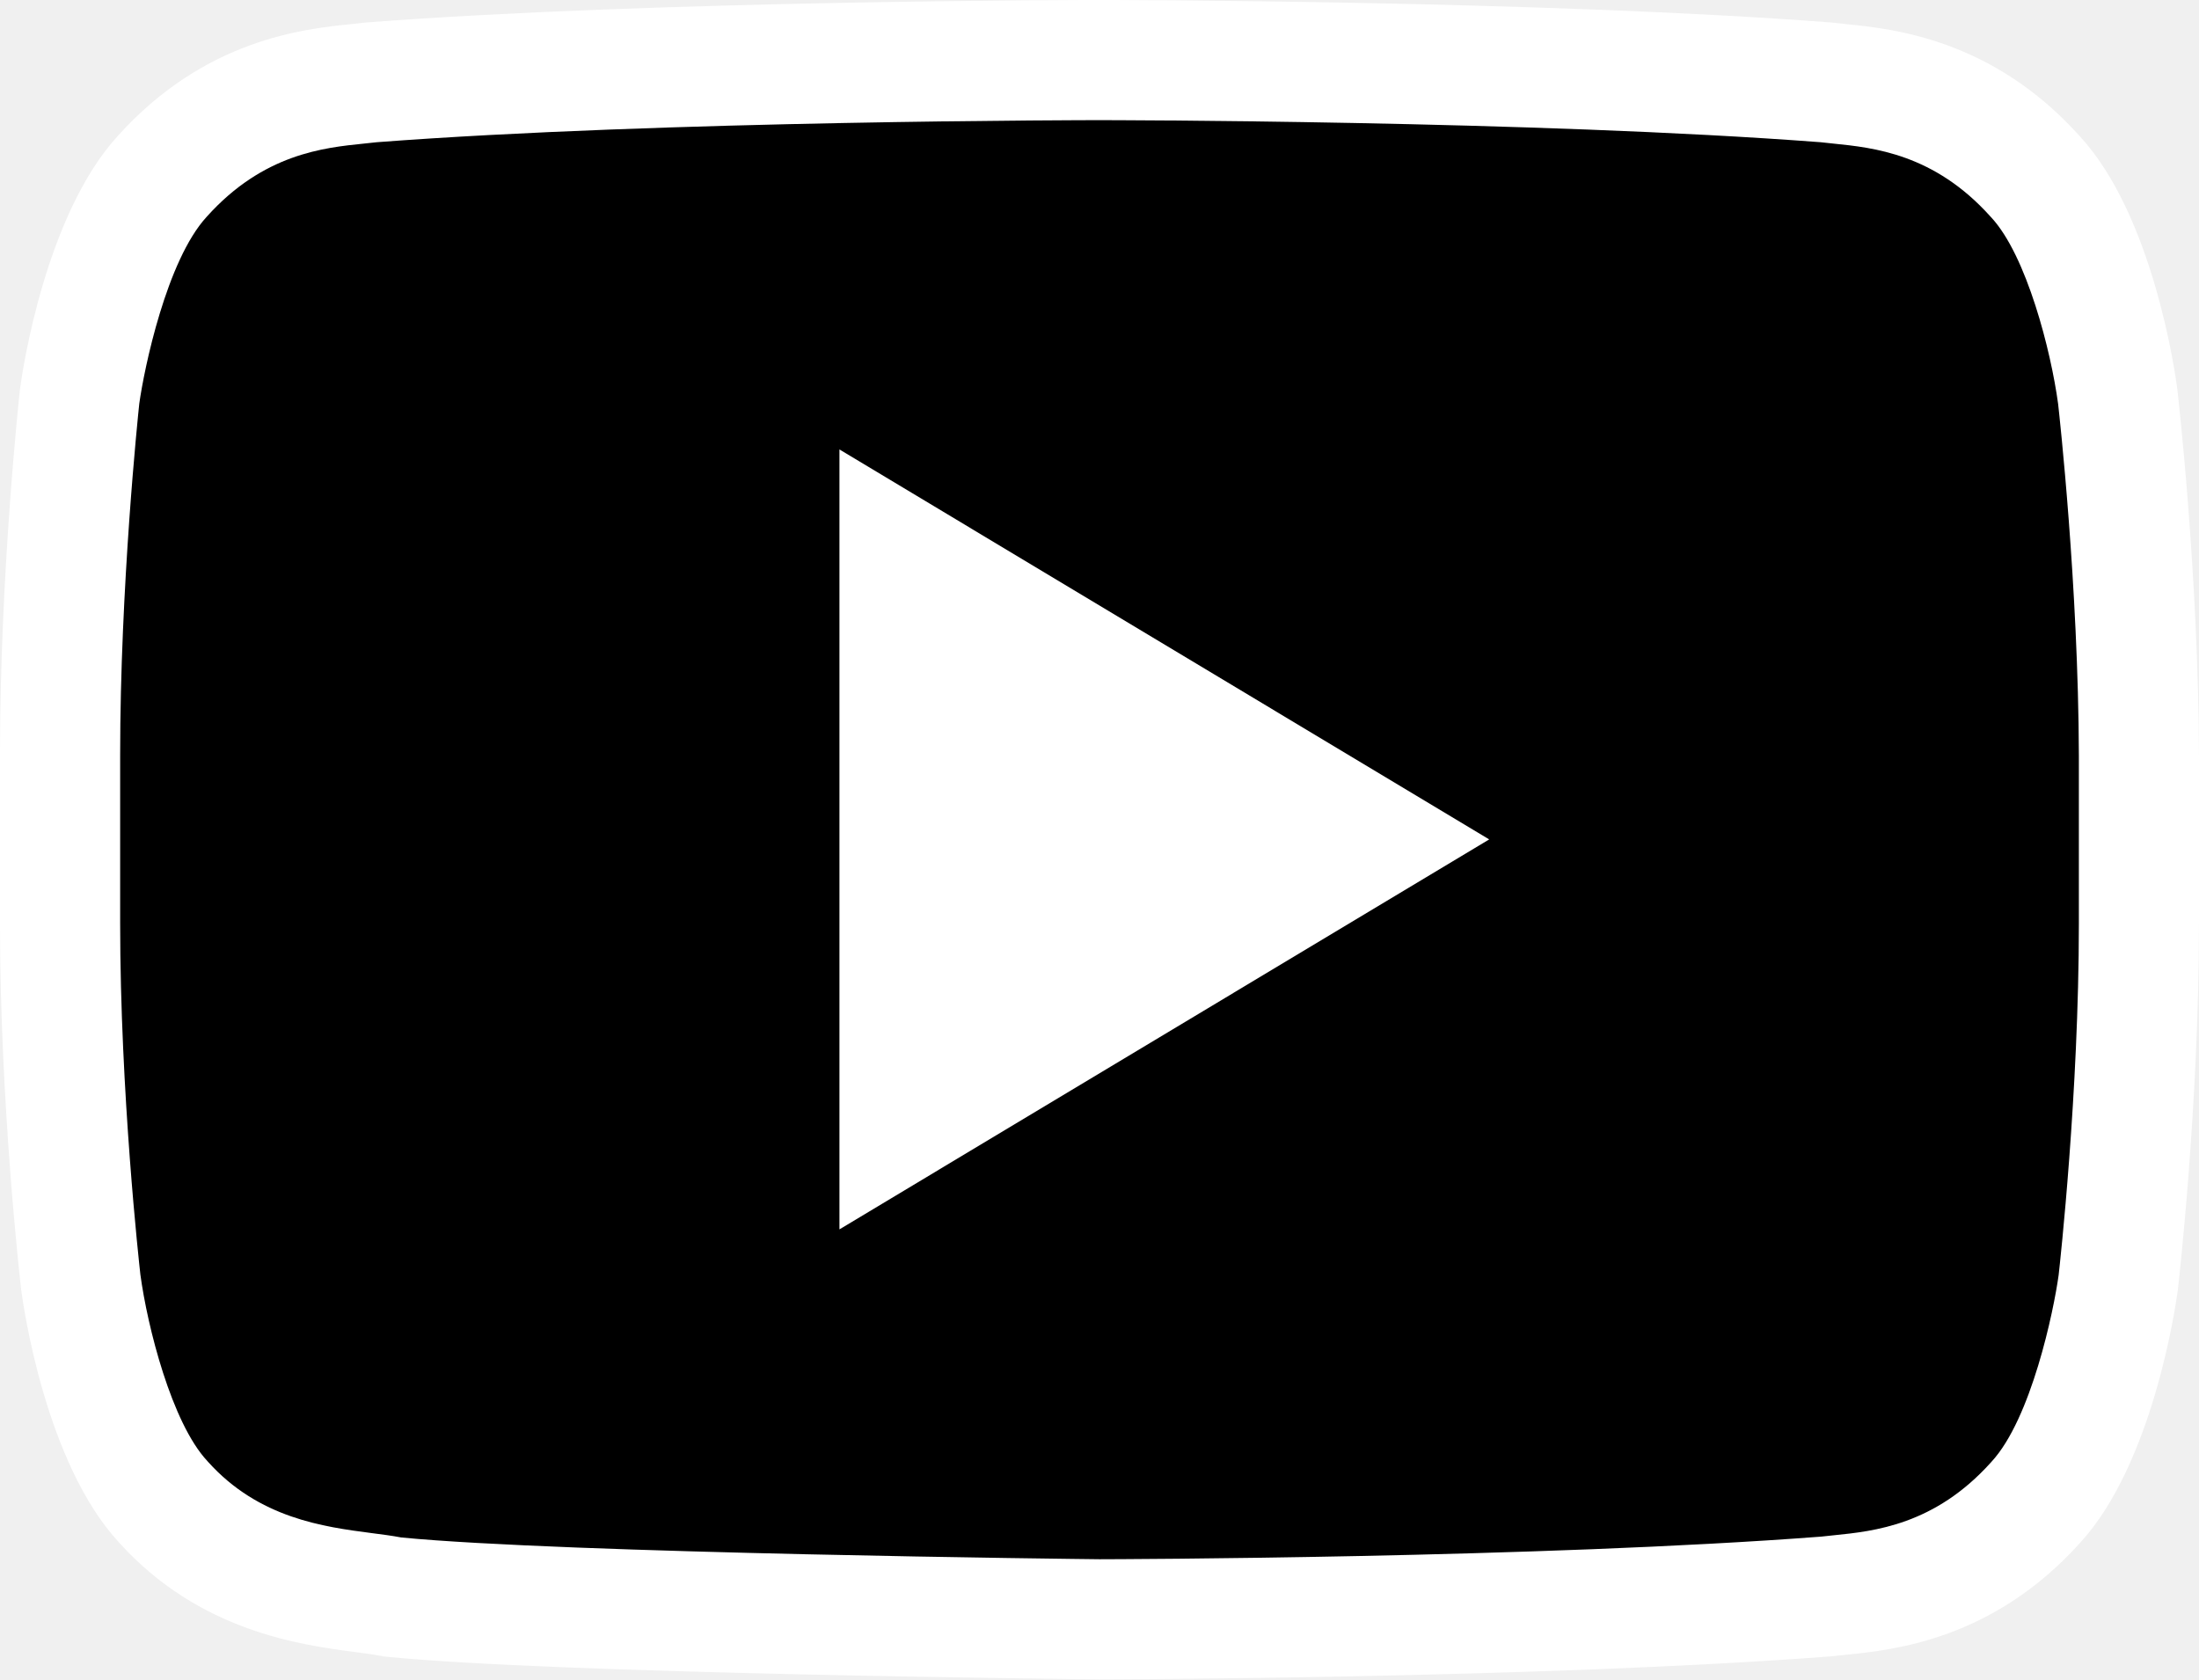
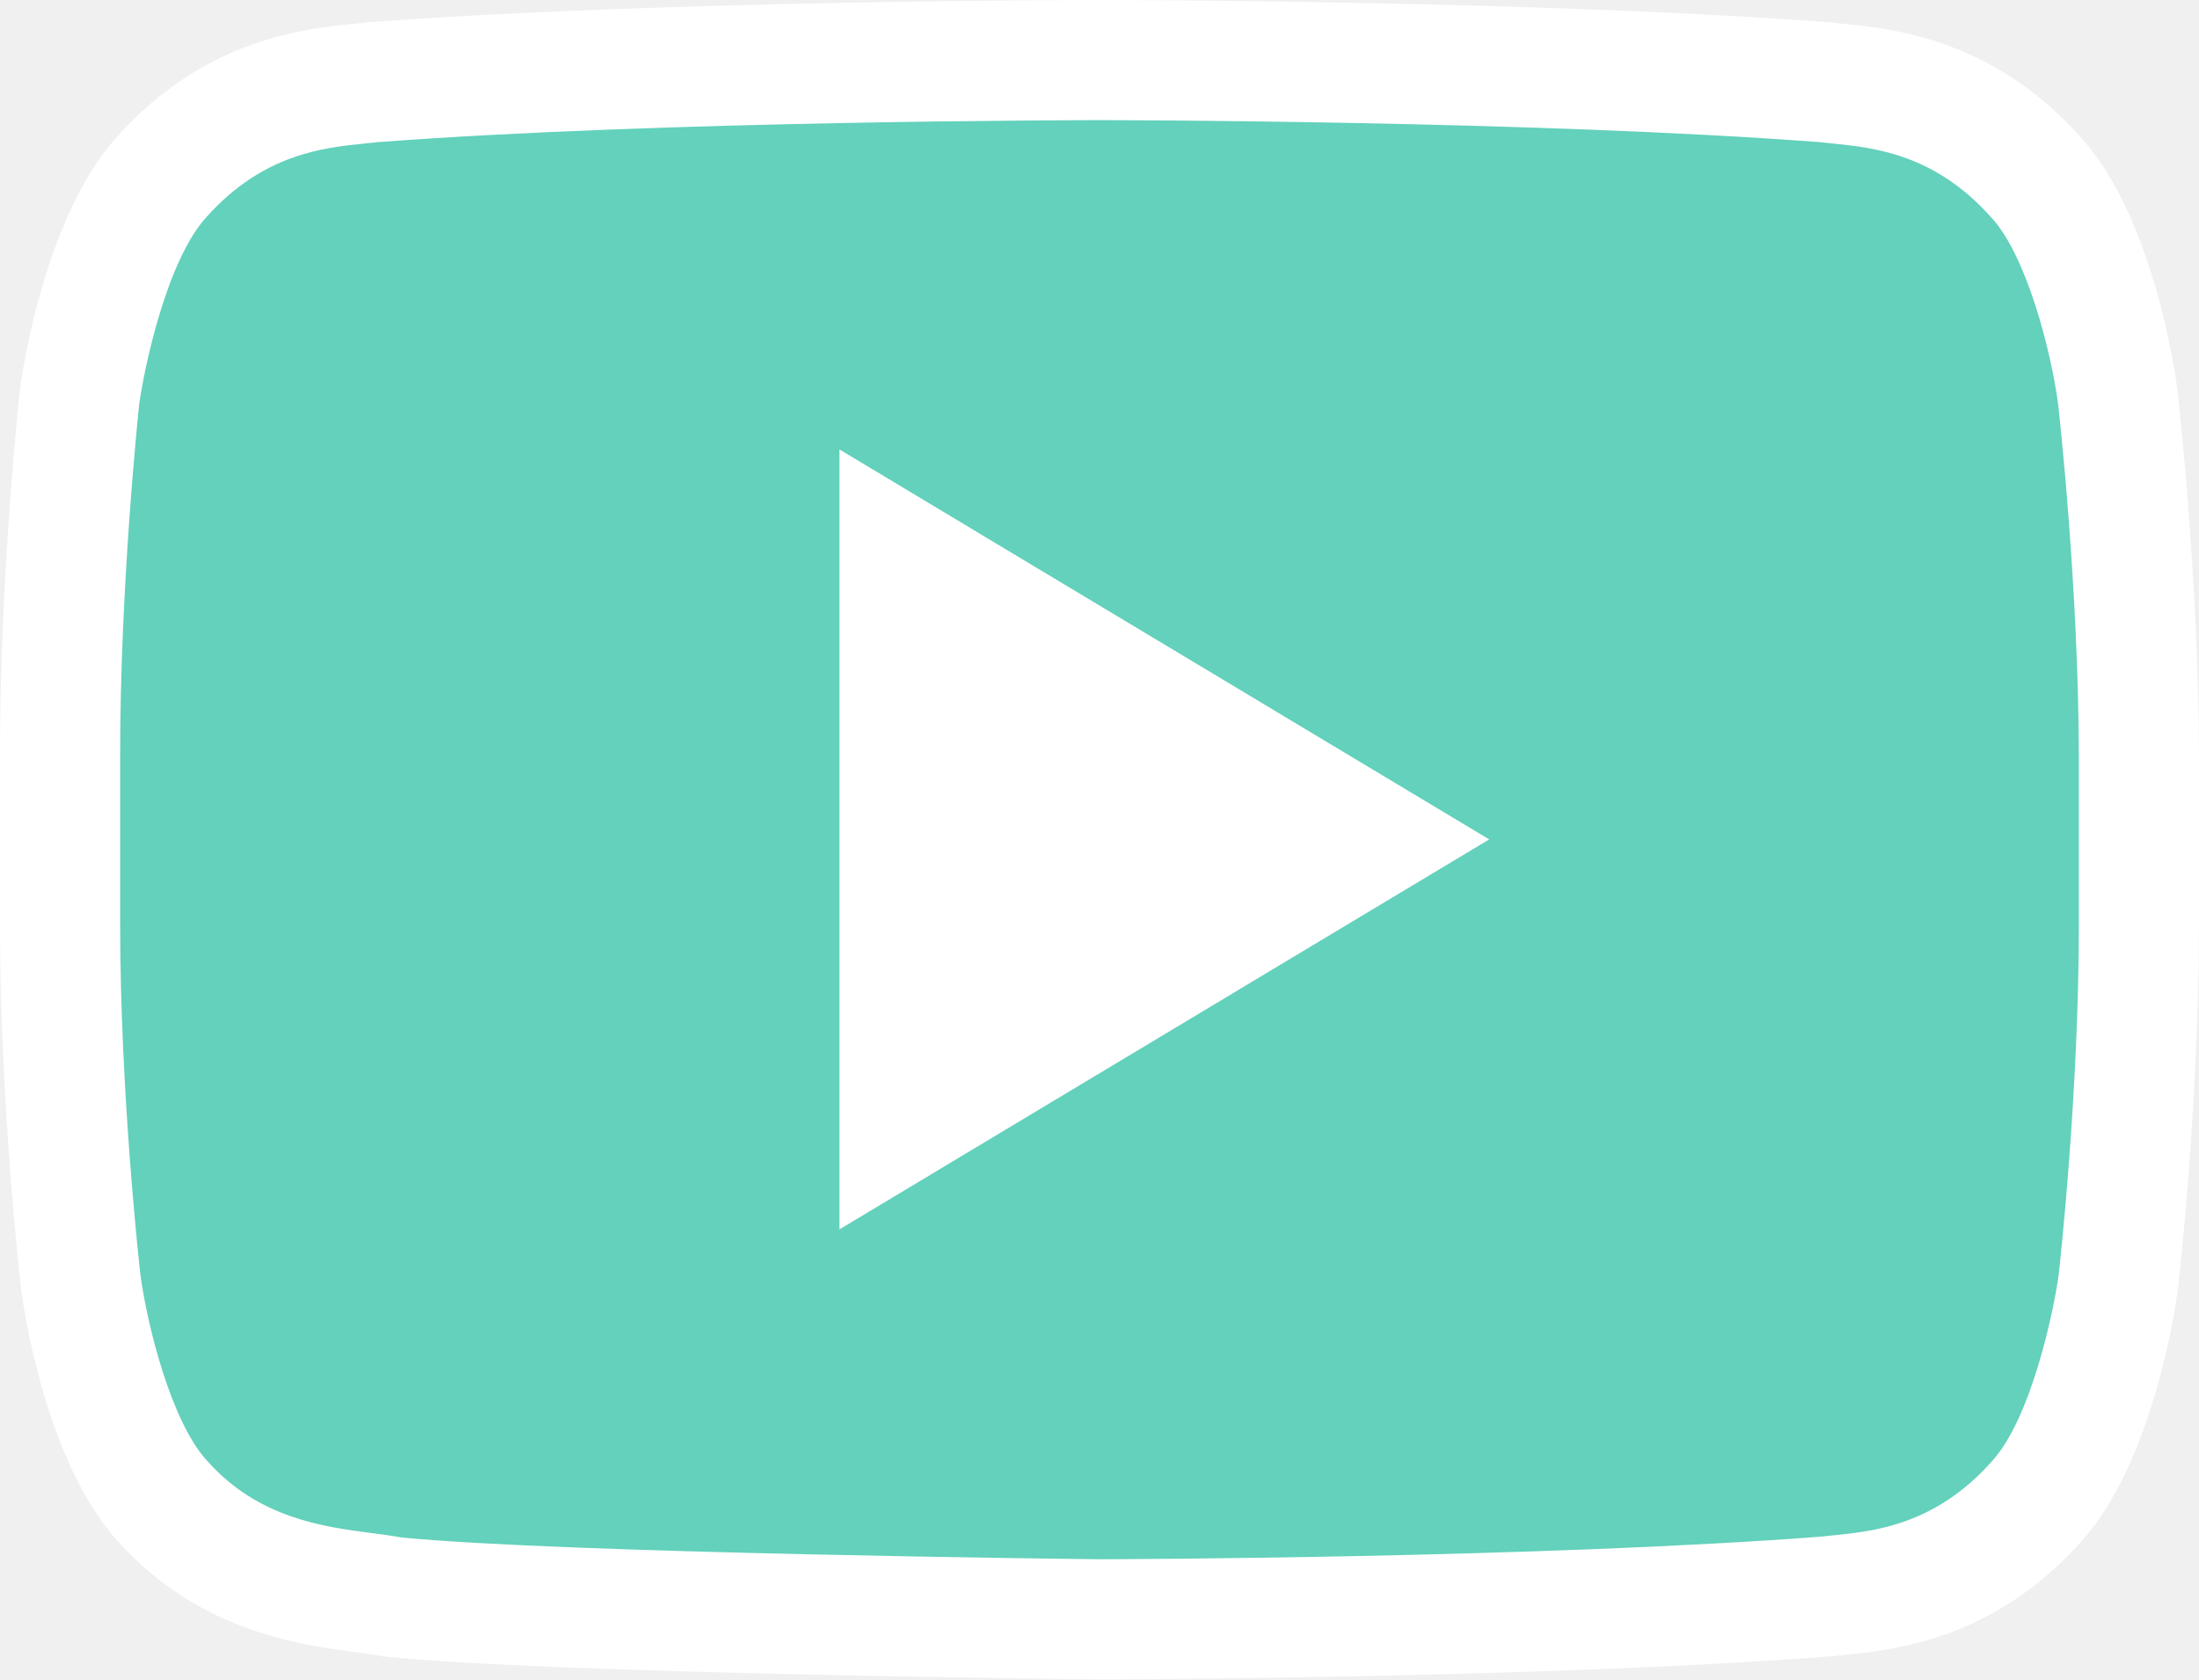
<svg xmlns="http://www.w3.org/2000/svg" version="1.1" id="Laag_1" x="0px" y="0px" width="100.678px" height="76.891px" viewBox="247.3 382.56 100.678 76.891" enable-background="new 247.3 382.56 100.678 76.891" xml:space="preserve">
  <g>
    <g>
-       <path fill="@color-teme" d="M344.255,400.708c0,0-0.92-7.008-3.785-10.078c-3.632-4.041-7.674-4.066-9.541-4.297 c-13.326-1.023-33.303-1.023-33.303-1.023h-0.051c0,0-19.978,0-33.304,1.023c-1.867,0.23-5.908,0.256-9.54,4.297 c-2.84,3.096-3.786,10.078-3.786,10.078s-0.896,8.211-0.896,16.422v7.699c0,8.21,0.947,16.421,0.947,16.421 s0.921,7.009,3.785,10.078c3.632,4.041,8.364,3.913,10.487,4.349c7.622,0.767,32.356,1.022,32.356,1.022 s20.003-0.025,33.329-1.048c1.867-0.23,5.908-0.256,9.54-4.298c2.84-3.069,3.786-10.078,3.786-10.078s0.946-8.21,0.946-16.421 v-7.699C345.202,408.919,344.255,400.708,344.255,400.708z" />
+       <path fill="#63d1bb" d="M344.255,400.708c0,0-0.92-7.008-3.785-10.078c-3.632-4.041-7.674-4.066-9.541-4.297 c-13.326-1.023-33.303-1.023-33.303-1.023h-0.051c0,0-19.978,0-33.304,1.023c-1.867,0.23-5.908,0.256-9.54,4.297 c-2.84,3.096-3.786,10.078-3.786,10.078s-0.896,8.211-0.896,16.422v7.699c0,8.21,0.947,16.421,0.947,16.421 s0.921,7.009,3.785,10.078c3.632,4.041,8.364,3.913,10.487,4.349c7.622,0.767,32.356,1.022,32.356,1.022 s20.003-0.025,33.329-1.048c1.867-0.23,5.908-0.256,9.54-4.298c2.84-3.069,3.786-10.078,3.786-10.078s0.946-8.21,0.946-16.421 v-7.699C345.202,408.919,344.255,400.708,344.255,400.708z" />
      <path fill="#FFFFFF" d="M297.614,459.449h-0.016c-1.015-0.011-24.946-0.266-32.604-1.037l-0.14-0.014l-0.137-0.028 c-0.271-0.056-0.668-0.107-1.126-0.167c-2.503-0.328-7.159-0.938-10.839-5.019c-3.354-3.616-4.377-10.771-4.483-11.576 l-0.005-0.043c-0.039-0.342-0.965-8.463-0.965-16.736v-7.699c0-8.266,0.875-16.378,0.912-16.72l0.009-0.071 c0.108-0.802,1.155-7.928,4.474-11.557c3.996-4.439,8.531-4.899,10.712-5.121c0.192-0.02,0.37-0.037,0.529-0.058l0.126-0.013 c13.277-1.019,33.312-1.031,33.514-1.031h0.051c0.201,0,20.236,0.013,33.514,1.031l0.126,0.013 c0.159,0.021,0.337,0.038,0.529,0.058c2.179,0.221,6.71,0.682,10.704,5.112c3.354,3.616,4.377,10.771,4.483,11.577l0.005,0.043 c0.039,0.342,0.965,8.459,0.99,16.753v7.708c0,8.273-0.926,16.395-0.965,16.736l-0.007,0.053 c-0.108,0.805-1.156,7.953-4.478,11.562c-3.994,4.435-8.527,4.896-10.707,5.117c-0.193,0.02-0.371,0.037-0.53,0.057l-0.126,0.013 c-13.276,1.02-33.334,1.057-33.535,1.058L297.614,459.449L297.614,459.449z M265.67,452.952 c7.477,0.729,31.216,0.989,31.968,0.997c0.657-0.001,20.135-0.049,33.047-1.036c0.178-0.021,0.371-0.041,0.58-0.062 c1.836-0.186,4.608-0.468,7.186-3.335l0.026-0.029c1.825-1.974,2.853-6.928,3.075-8.552c0.059-0.514,0.926-8.358,0.926-16.08 v-7.699c-0.023-7.76-0.896-15.627-0.951-16.109c-0.32-2.382-1.434-6.789-3.066-8.539l-0.035-0.038 c-2.577-2.868-5.351-3.149-7.186-3.336c-0.209-0.021-0.402-0.041-0.58-0.062c-13.066-0.998-32.834-1.011-33.033-1.011h-0.051 c-0.198,0-19.967,0.013-33.033,1.011c-0.177,0.021-0.371,0.041-0.58,0.062c-1.835,0.187-4.607,0.468-7.186,3.336l-0.019,0.021 c-1.828,1.993-2.855,6.924-3.082,8.552c-0.062,0.591-0.875,8.399-0.875,16.089v7.699c0,7.749,0.871,15.598,0.926,16.083 c0.32,2.381,1.433,6.789,3.066,8.539l0.035,0.039c2.322,2.584,5.303,2.975,7.479,3.259 C264.788,452.812,265.246,452.872,265.67,452.952z" />
    </g>
  </g>
  <g>
    <polygon fill="#FFFFFF" points="285.733,403.138 285.733,438.846 315.48,420.992  " />
  </g>
</svg>
